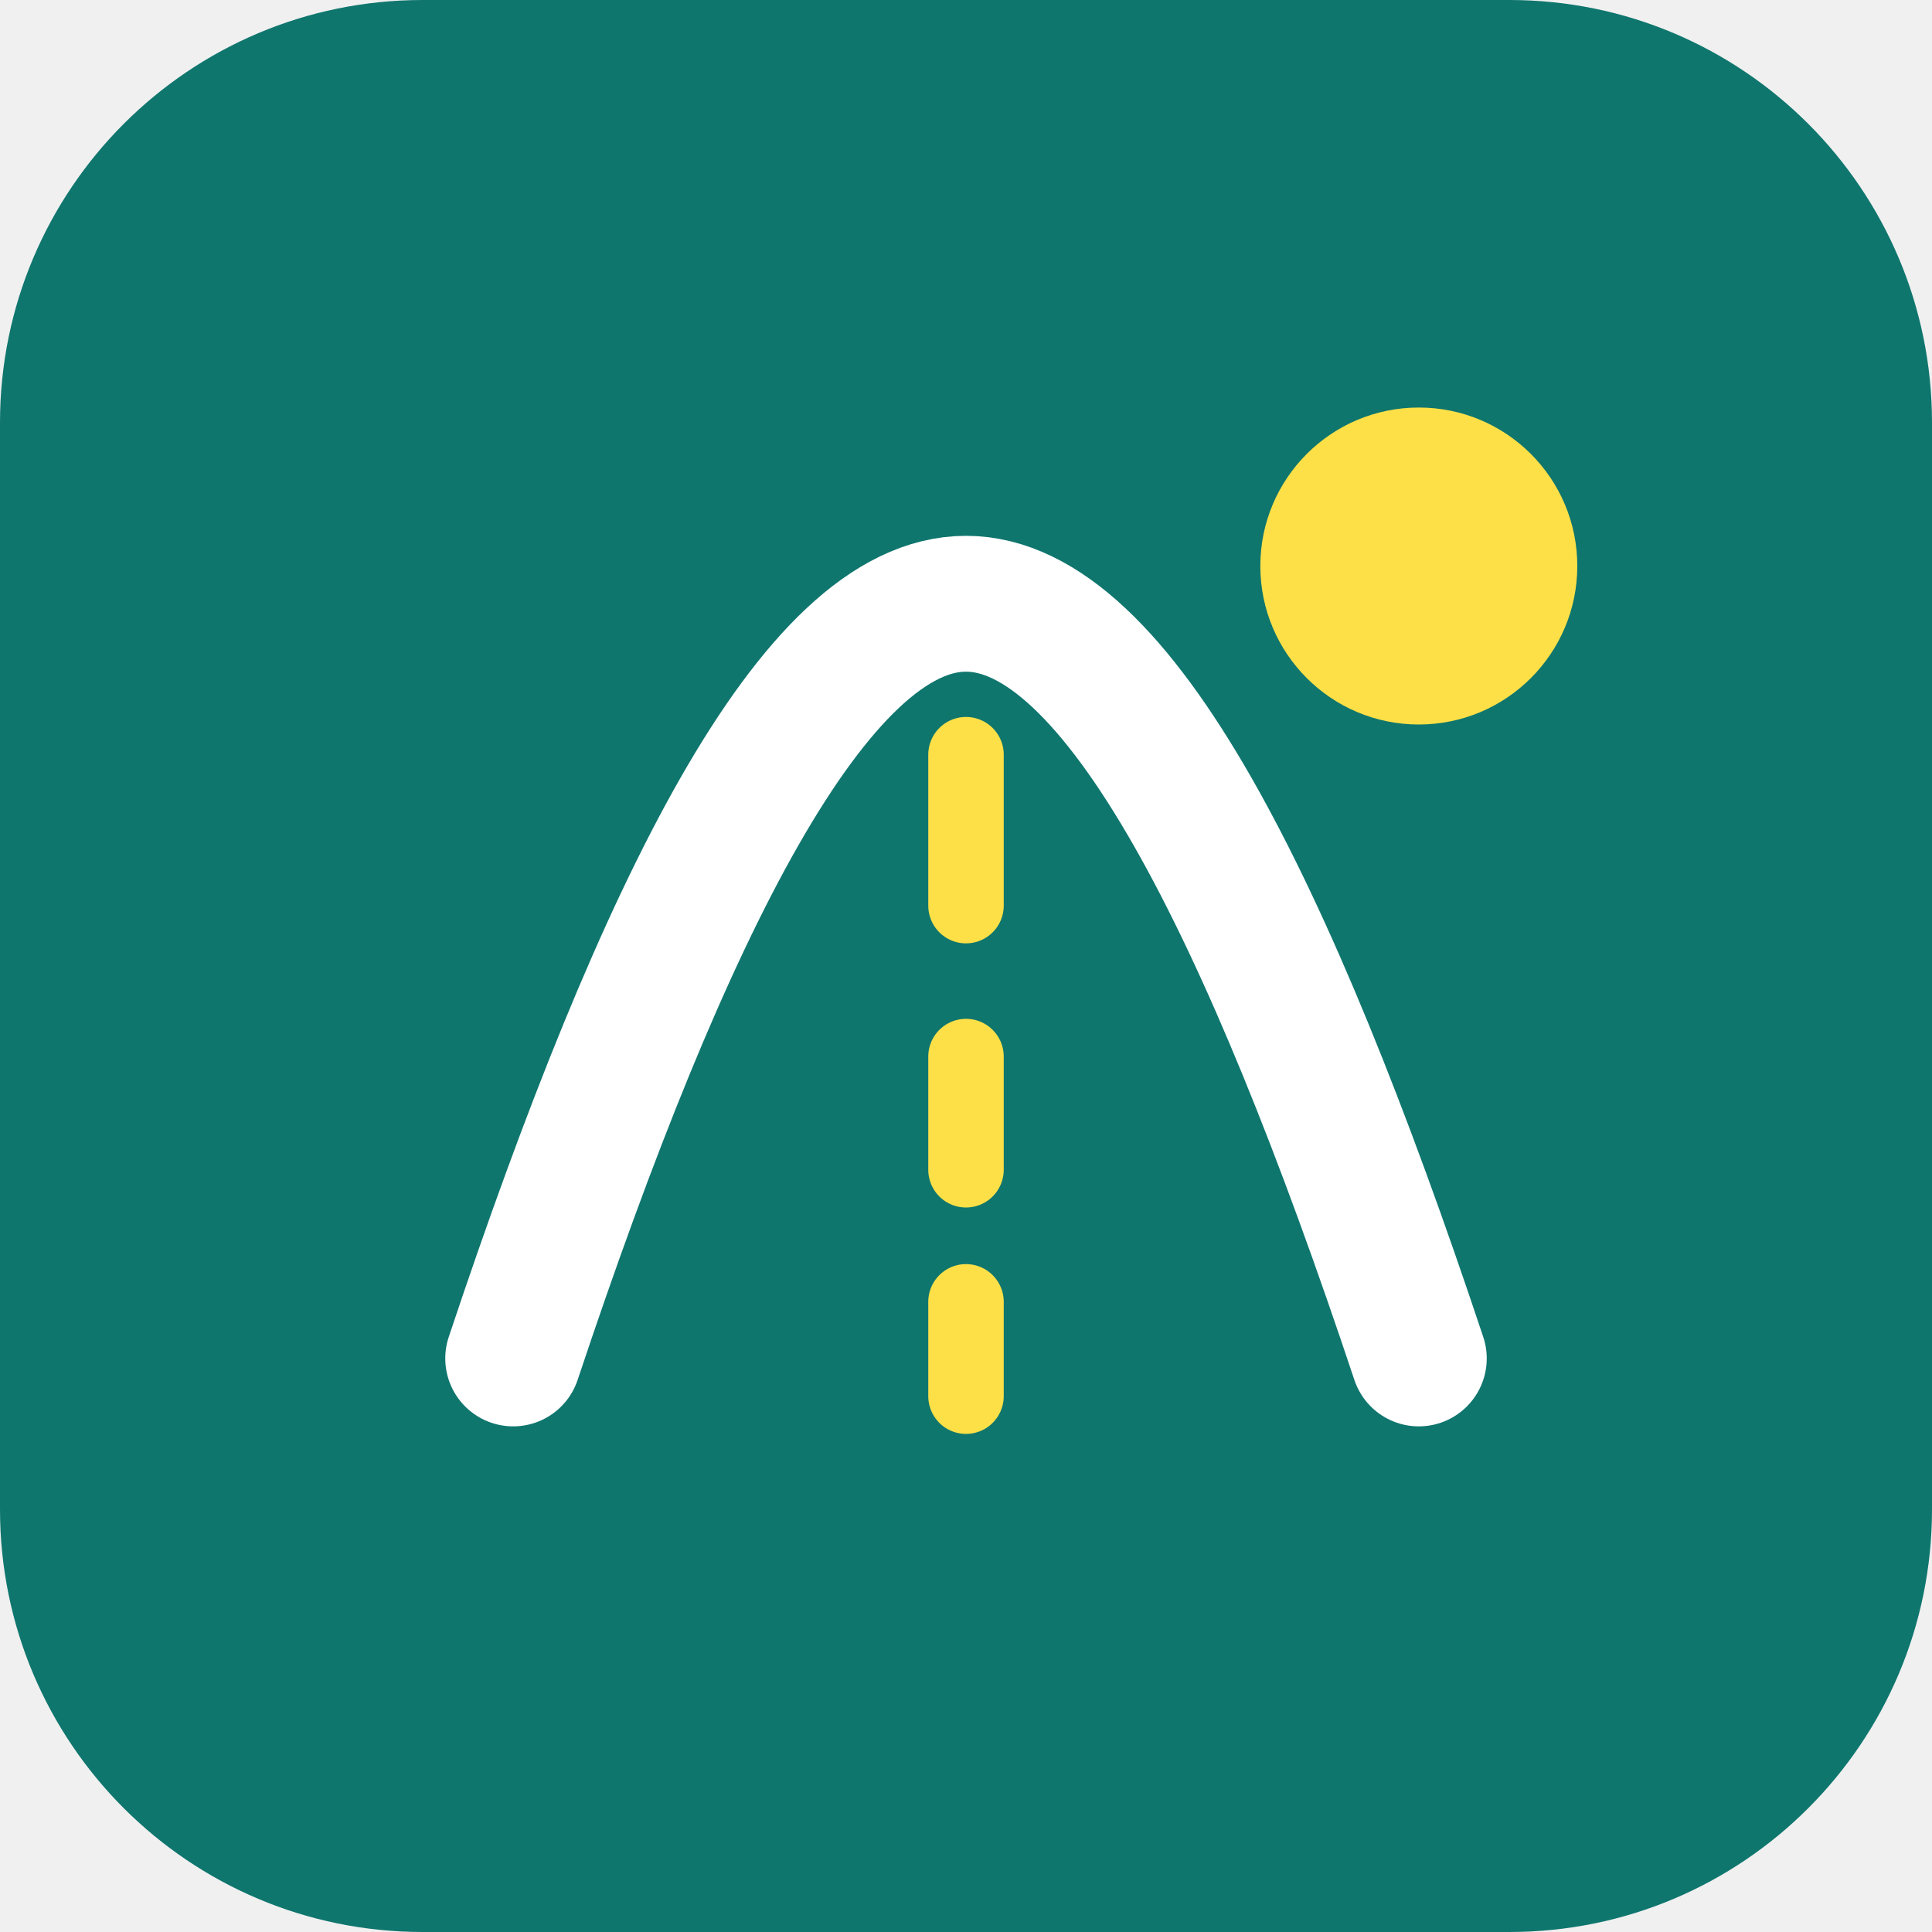
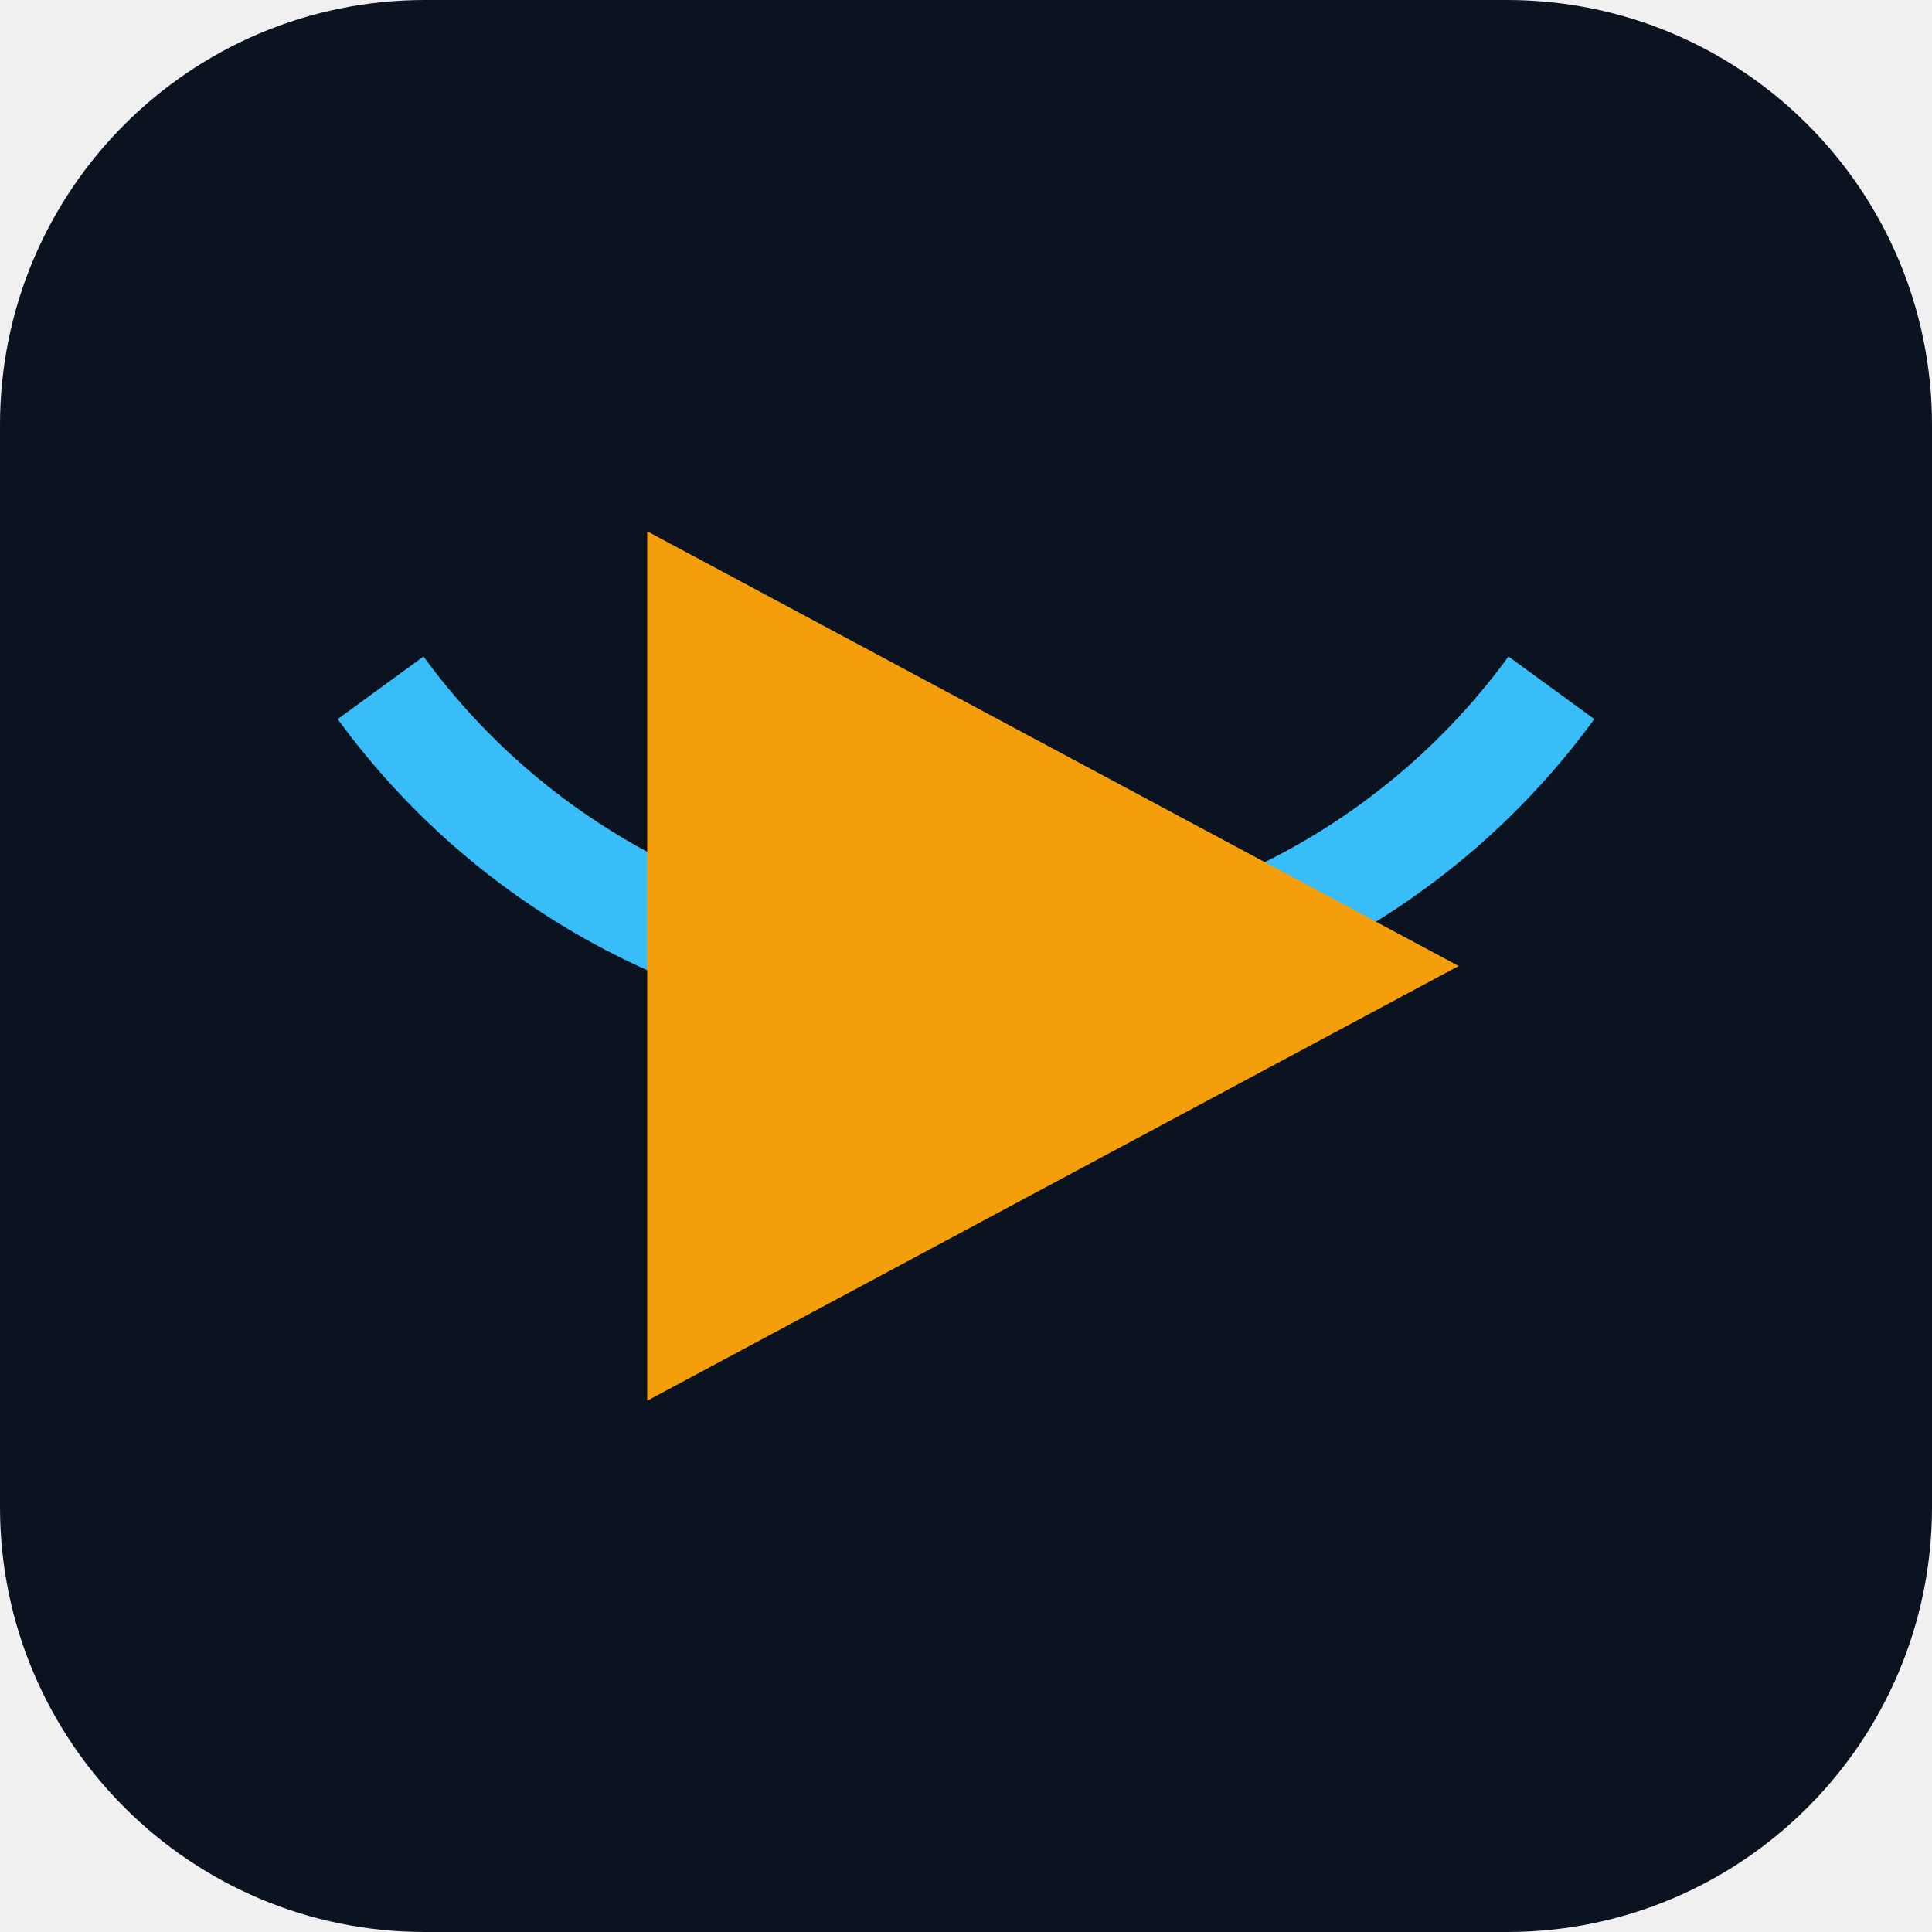
- <svg xmlns="http://www.w3.org/2000/svg" viewBox="0 0 512 512">
-   <rect width="512" height="512" rx="112" fill="#0f766e" />
-   <path d="M136 360c40-120 80-200 120-200s80 80 120 200" fill="none" stroke="#fff" stroke-width="36" stroke-linecap="round" />
-   <path d="M256 200v40M256 280v30M256 345v25" stroke="#fde047" stroke-width="20" stroke-linecap="round" />
-   <circle cx="376" cy="150" r="42" fill="#fde047" />
+ <svg xmlns="http://www.w3.org/2000/svg" viewBox="0 0 100 100">
+   <rect width="100" height="100" rx="22" fill="#0b1220" />
+   <path d="M19.7 64.4A37.5 37.5 0 0 1 80.3 64.4" fill="none" stroke="#38bdf8" stroke-width="5.5" transform="rotate(180 50 50)" />
+   <path d="M33.5 27.5v45L75.5 50z" fill="#f59e0b" />
</svg>
